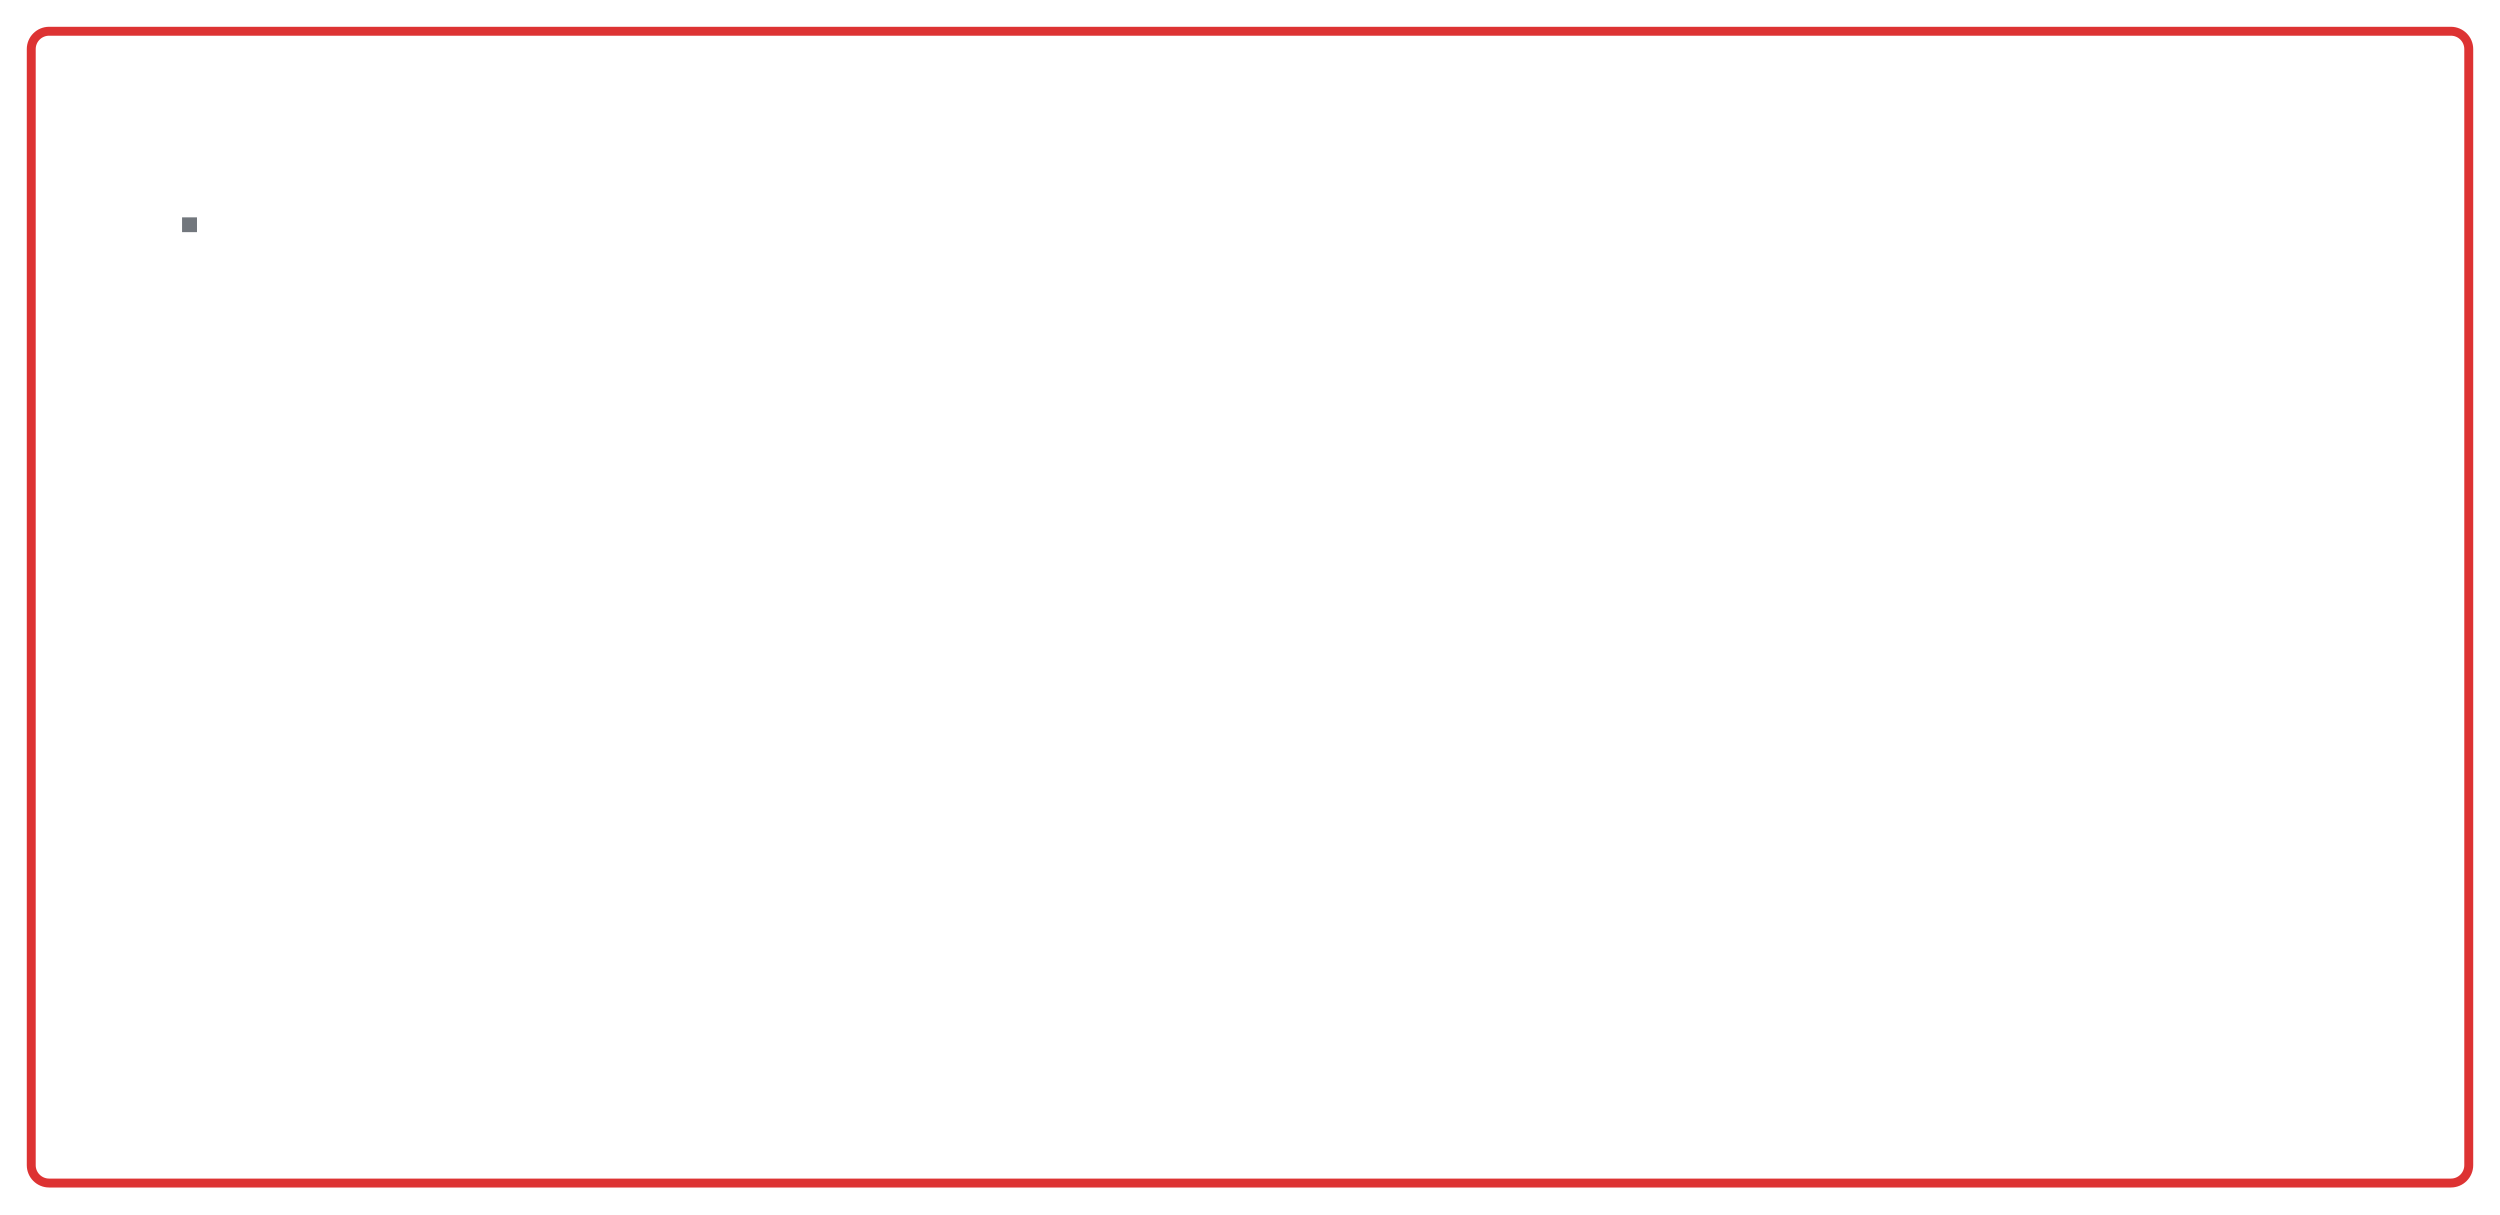
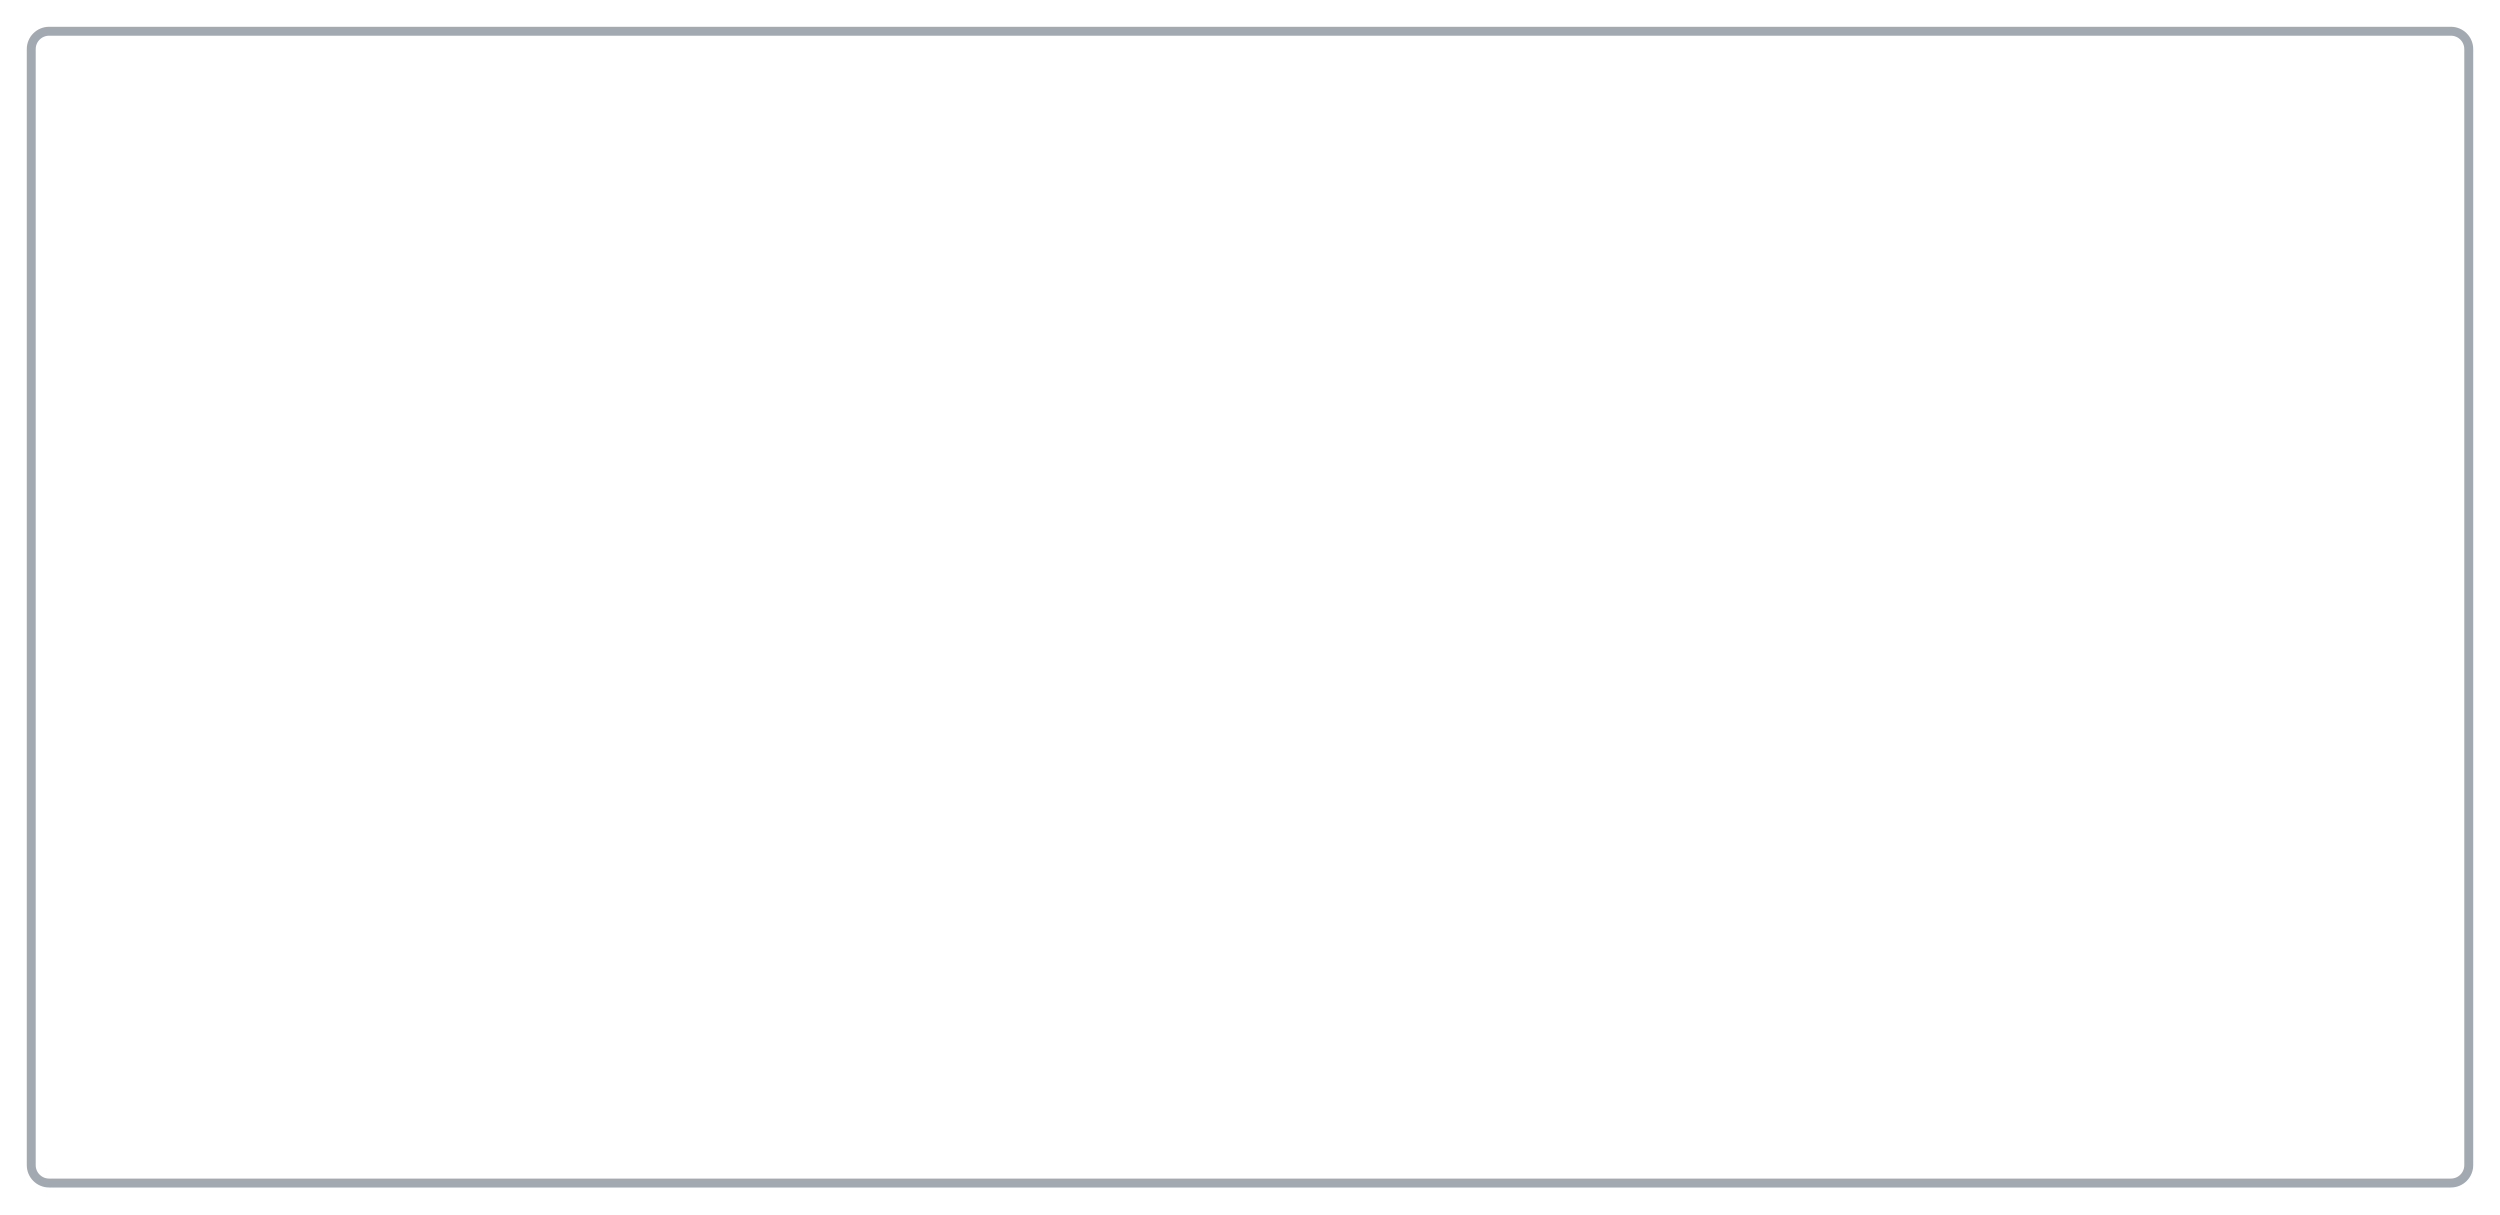
<svg xmlns="http://www.w3.org/2000/svg" width="280" height="136" viewBox="0 0 280 136">
  <g id="Artboard-page" fill="none" fill-rule="evenodd" stroke="none" stroke-width="1">
    <g id="WikimediaUI-components_overview" transform="translate(-7548 -1372)">
      <path fill="#FFF" d="M0 0h14720v3264H0z" />
      <g id="TEXTAREA" transform="translate(7359 1299)">
        <g id="Textarea-X" transform="translate(1 77)">
          <g id="Textarea-/-!default" transform="translate(192)">
-             <rect id="Mediawiki.Neutral.Hover-35" width="273" height="129" x="-.5" y="-.5" fill="#FFF" fill-rule="evenodd" stroke="#D33" stroke-width="1" rx="2" />
-             <text id="." fill="#72777D" font-family="HelveticaNeue, Helvetica Neue" font-size="16" font-weight="normal">
-               <tspan x="15" y="22">.</tspan>
-             </text>
+             <rect id="Mediawiki.Neutral.Hover-35" width="273" height="129" x="-.5" y="-.5" fill="#FFF" fill-rule="evenodd" stroke="#A2A9B1" stroke-width="1" rx="2" />
          </g>
        </g>
      </g>
    </g>
  </g>
</svg>
